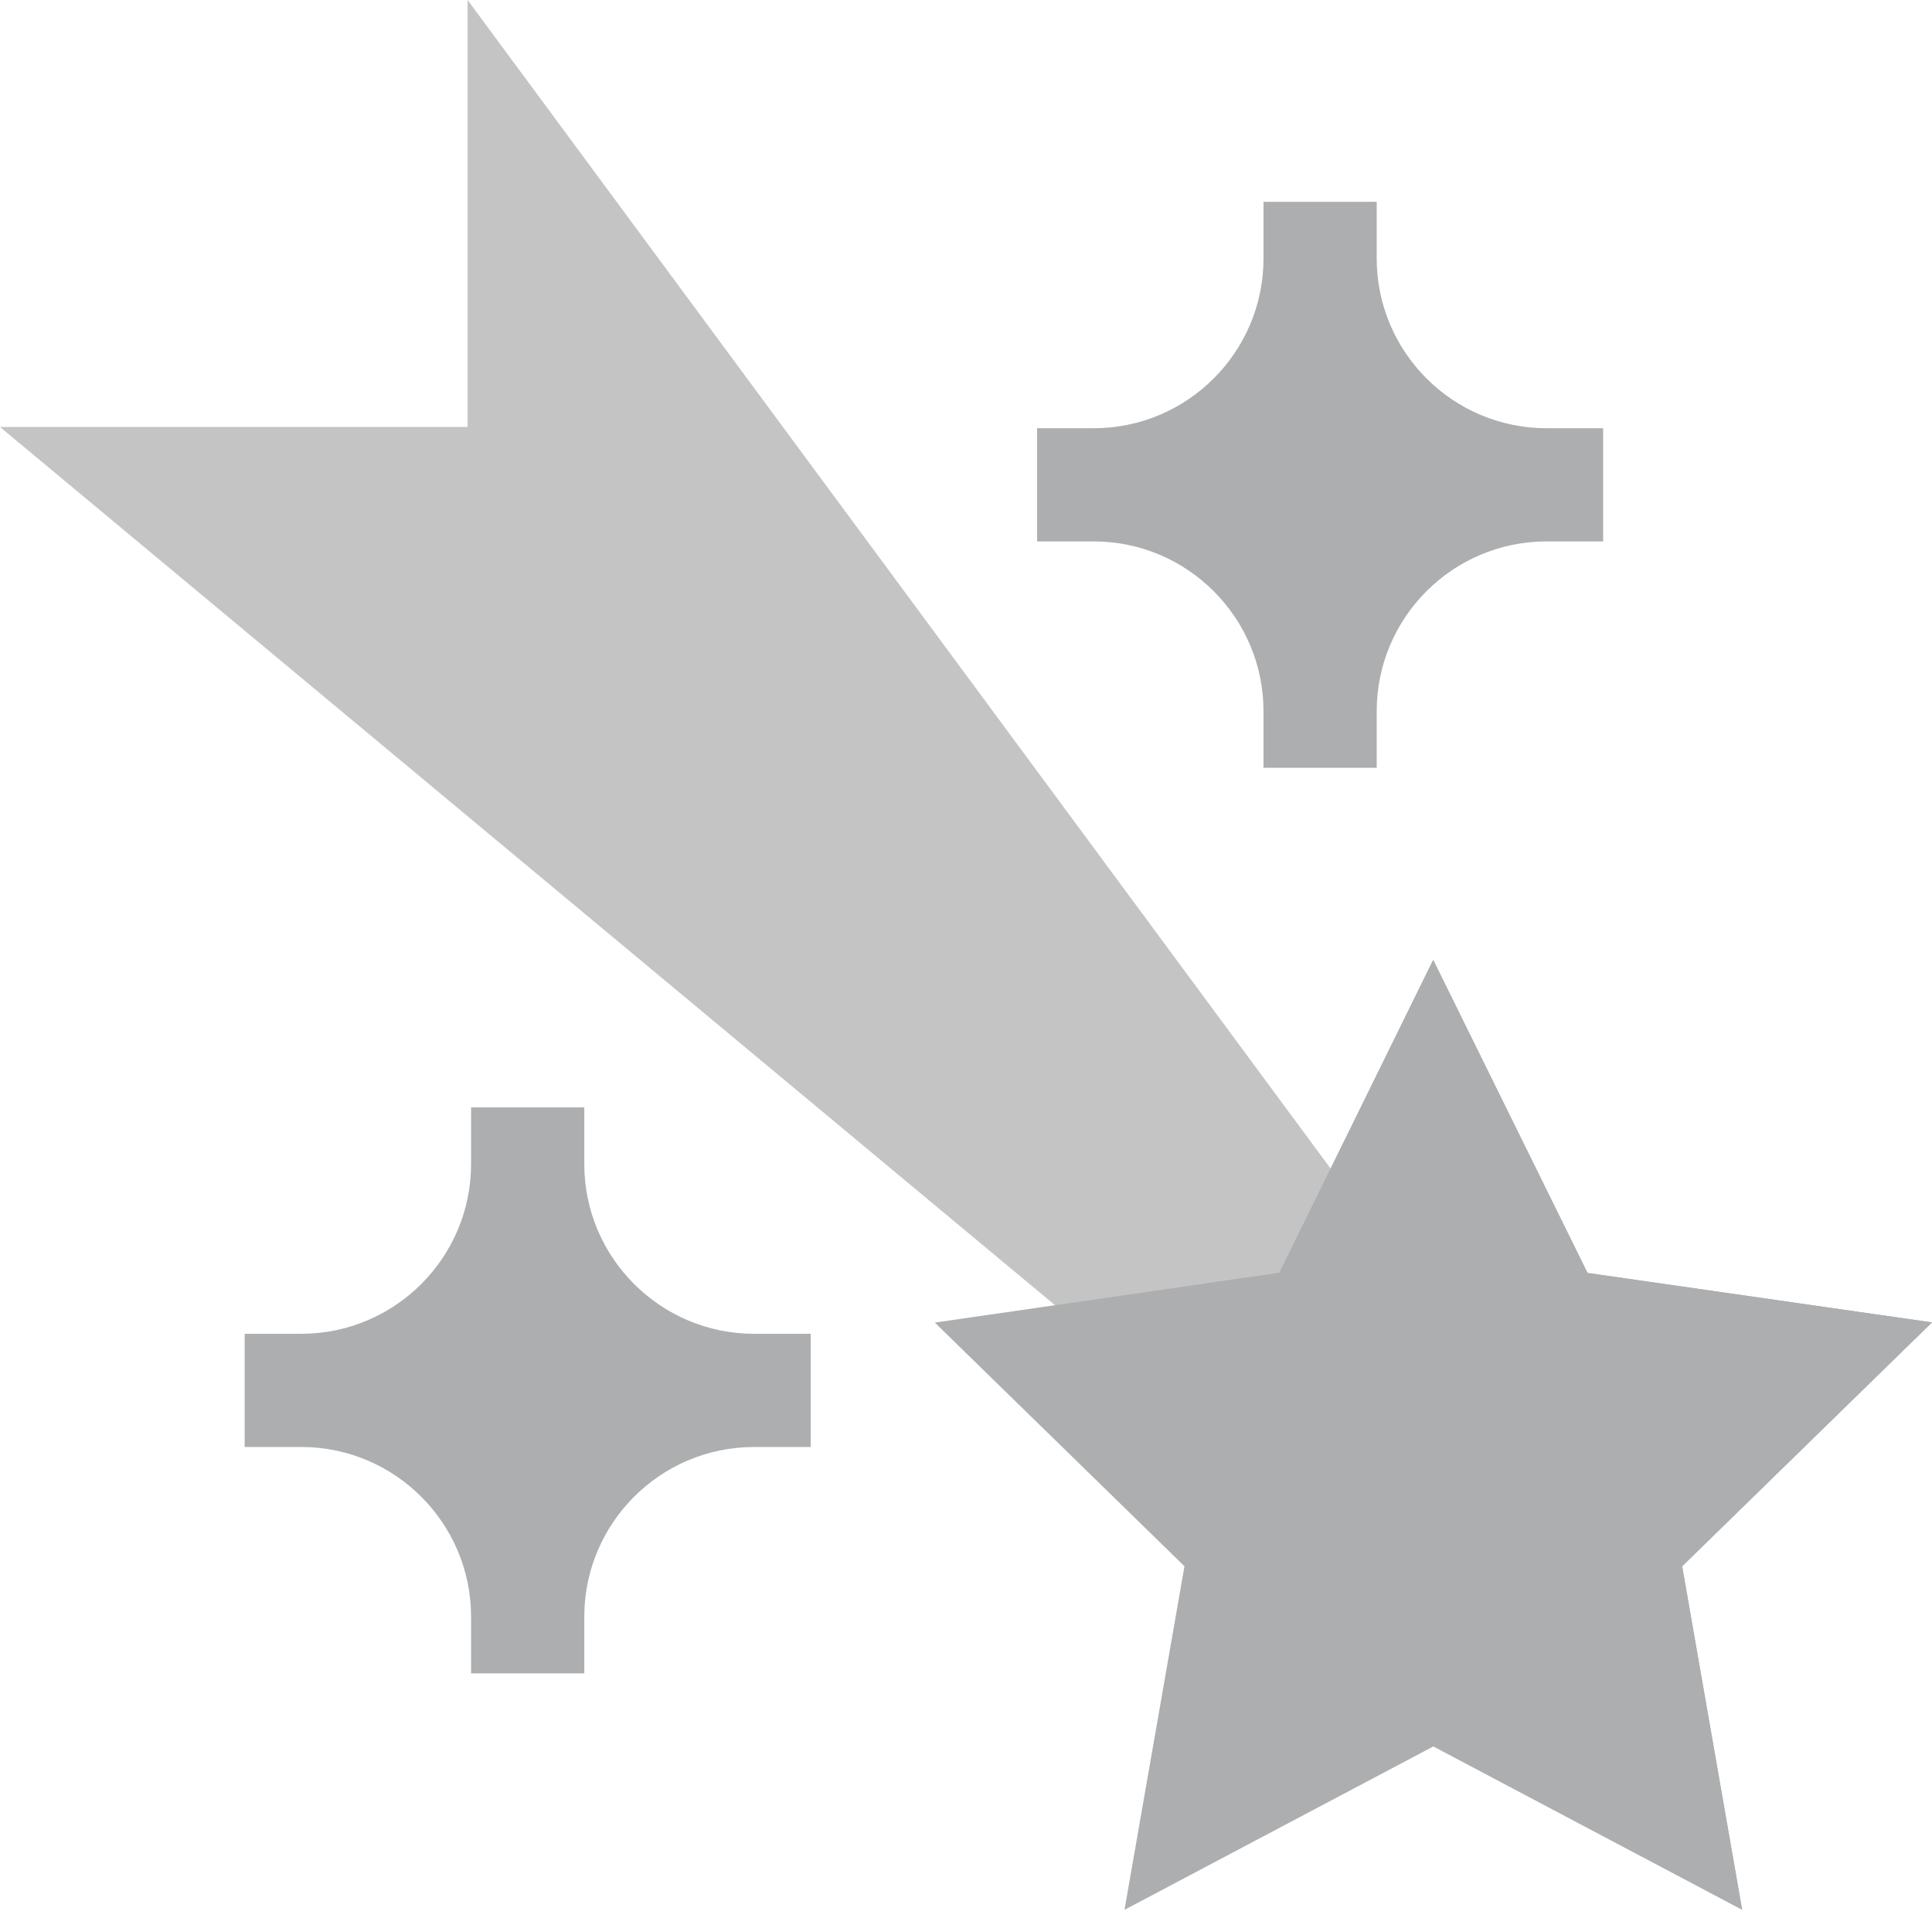
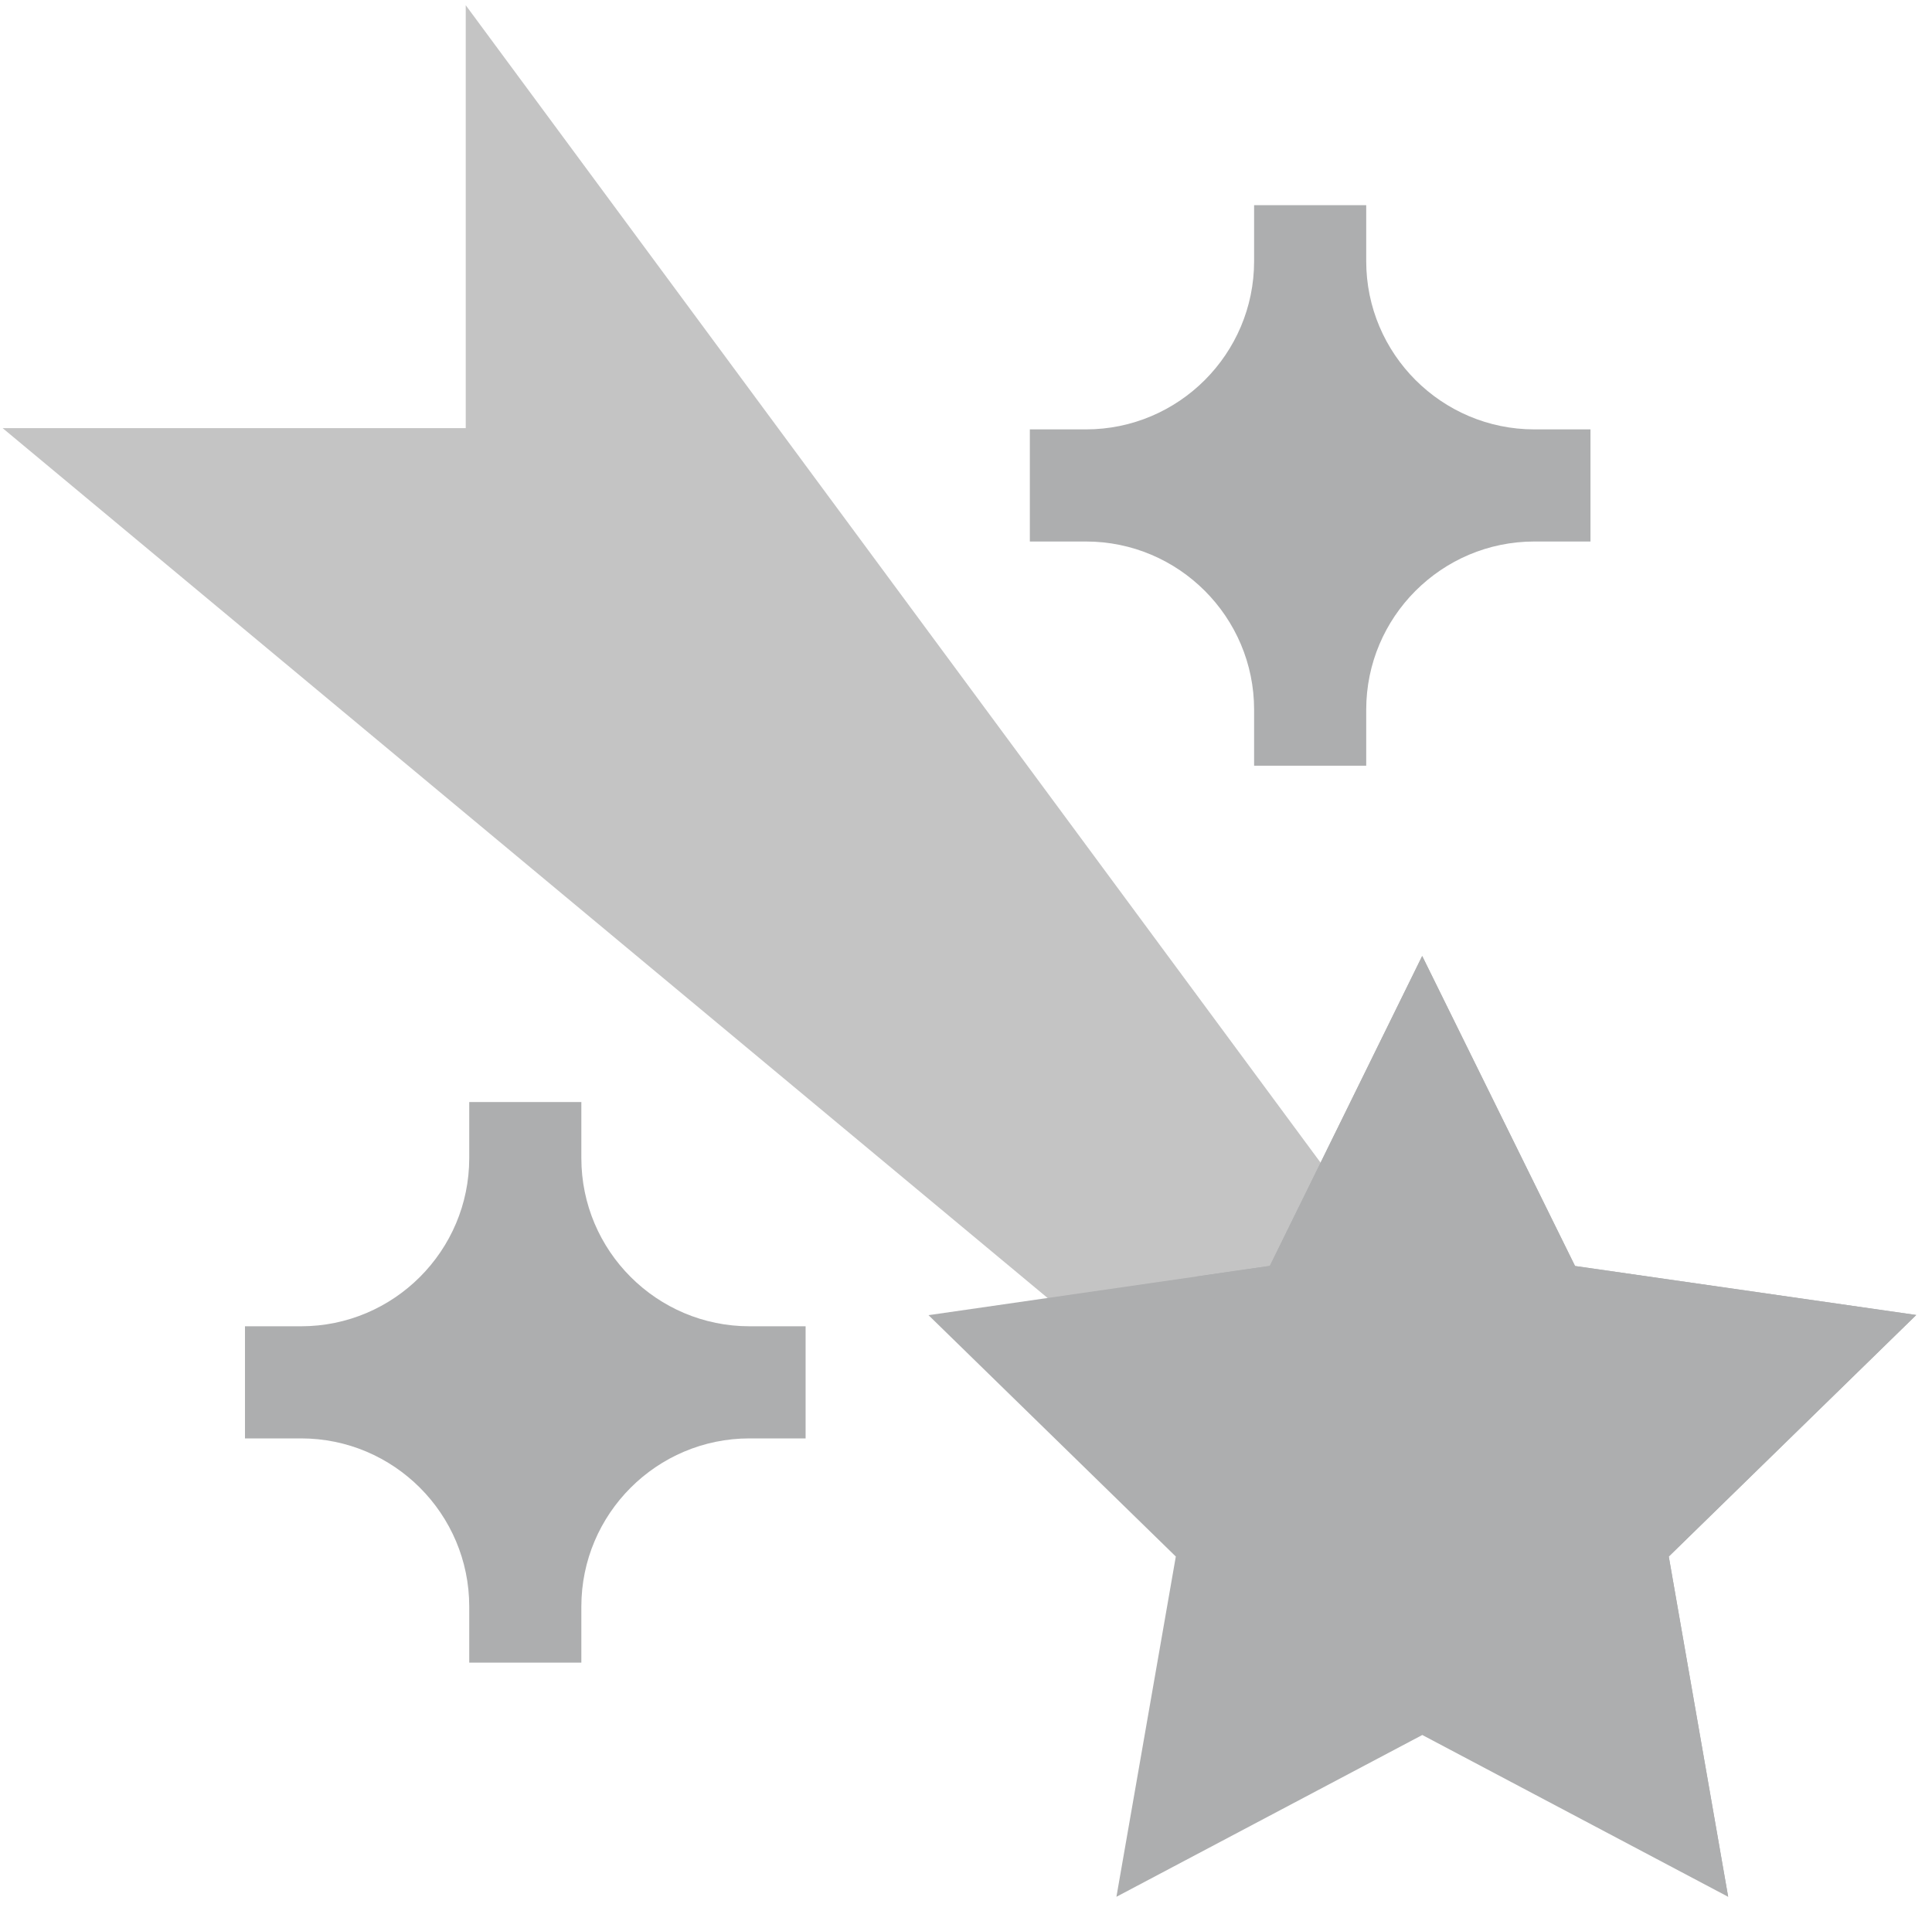
- <svg xmlns="http://www.w3.org/2000/svg" width="182" height="180" viewBox="0 0 182 180" fill="none">
-   <path d="M110.387 132.123L0 40.225H44.047V0L132.512 119.793L127.55 129.691L110.387 132.123Z" fill="#C4C4C4" />
-   <path d="M164.114 179.924L135.022 164.532L105.93 179.924L111.58 147.557L88.06 124.599L120.52 119.912L135.012 90.435L149.55 119.923L182 124.583L158.464 147.557L164.114 179.924Z" fill="#ADAEAF" />
-   <path d="M71.038 125.656C62.217 125.656 55.041 118.48 55.041 109.66V104.328H44.377V109.66C44.377 118.48 37.202 125.656 28.381 125.656H23.049V136.32H28.381C37.202 136.32 44.377 143.495 44.377 152.316V157.648H55.041V152.316C55.041 143.495 62.217 136.32 71.038 136.32H76.37V125.656H71.038Z" fill="#ADAEAF" />
-   <path d="M145.686 40.343C136.865 40.343 129.69 33.168 129.69 24.347V19.015H119.026V24.347C119.026 33.168 111.85 40.343 103.03 40.343H97.698V51.007H103.03C111.85 51.007 119.026 58.183 119.026 67.003V72.335H129.69V67.003C129.69 58.183 136.865 51.007 145.686 51.007H151.018V40.343H145.686Z" fill="#ADAEAF" />
-   <path d="M182 124.583L149.55 119.923L135.012 90.436L120.52 119.912L113.503 120.925L164.114 179.924L158.464 147.557L182 124.583Z" fill="#ADAEAF" />
+ <svg xmlns="http://www.w3.org/2000/svg" width="105" height="104" viewBox="0 0 105 104" fill="none">
+   <path d="M63.221 75.784L0.143 23.271H25.312V0.285L75.864 68.738L73.028 74.395L63.221 75.784Z" fill="#C4C4C4" />
+   <path d="M93.922 103.099L77.299 94.304L60.675 103.099L63.903 84.604L50.463 71.485L69.012 68.807L77.293 51.963L85.6 68.813L104.143 71.476L90.694 84.604L93.922 103.099Z" fill="#ADAEAF" />
+   <path d="M40.736 72.089C35.696 72.089 31.595 67.989 31.595 62.948V59.901H25.502V62.948C25.502 67.989 21.401 72.089 16.361 72.089H13.314V78.183H16.361C21.401 78.183 25.502 82.283 25.502 87.323V90.37H31.595V87.323C31.595 82.283 35.696 78.183 40.736 78.183H43.783V72.089H40.736Z" fill="#ADAEAF" />
+   <path d="M83.392 23.339C78.352 23.339 74.251 19.238 74.251 14.198V11.151H68.158V14.198C68.158 19.238 64.057 23.339 59.017 23.339H55.97V29.433H59.017C64.057 29.433 68.158 33.533 68.158 38.573V41.62H74.251V38.573C74.251 33.533 78.352 29.433 83.392 29.433H86.439V23.339H83.392Z" fill="#ADAEAF" />
+   <path d="M104.143 71.476L85.6 68.813L77.293 51.963L69.012 68.807L65.002 69.385L93.922 103.099L90.694 84.604L104.143 71.476Z" fill="#ADAEAF" />
</svg>
